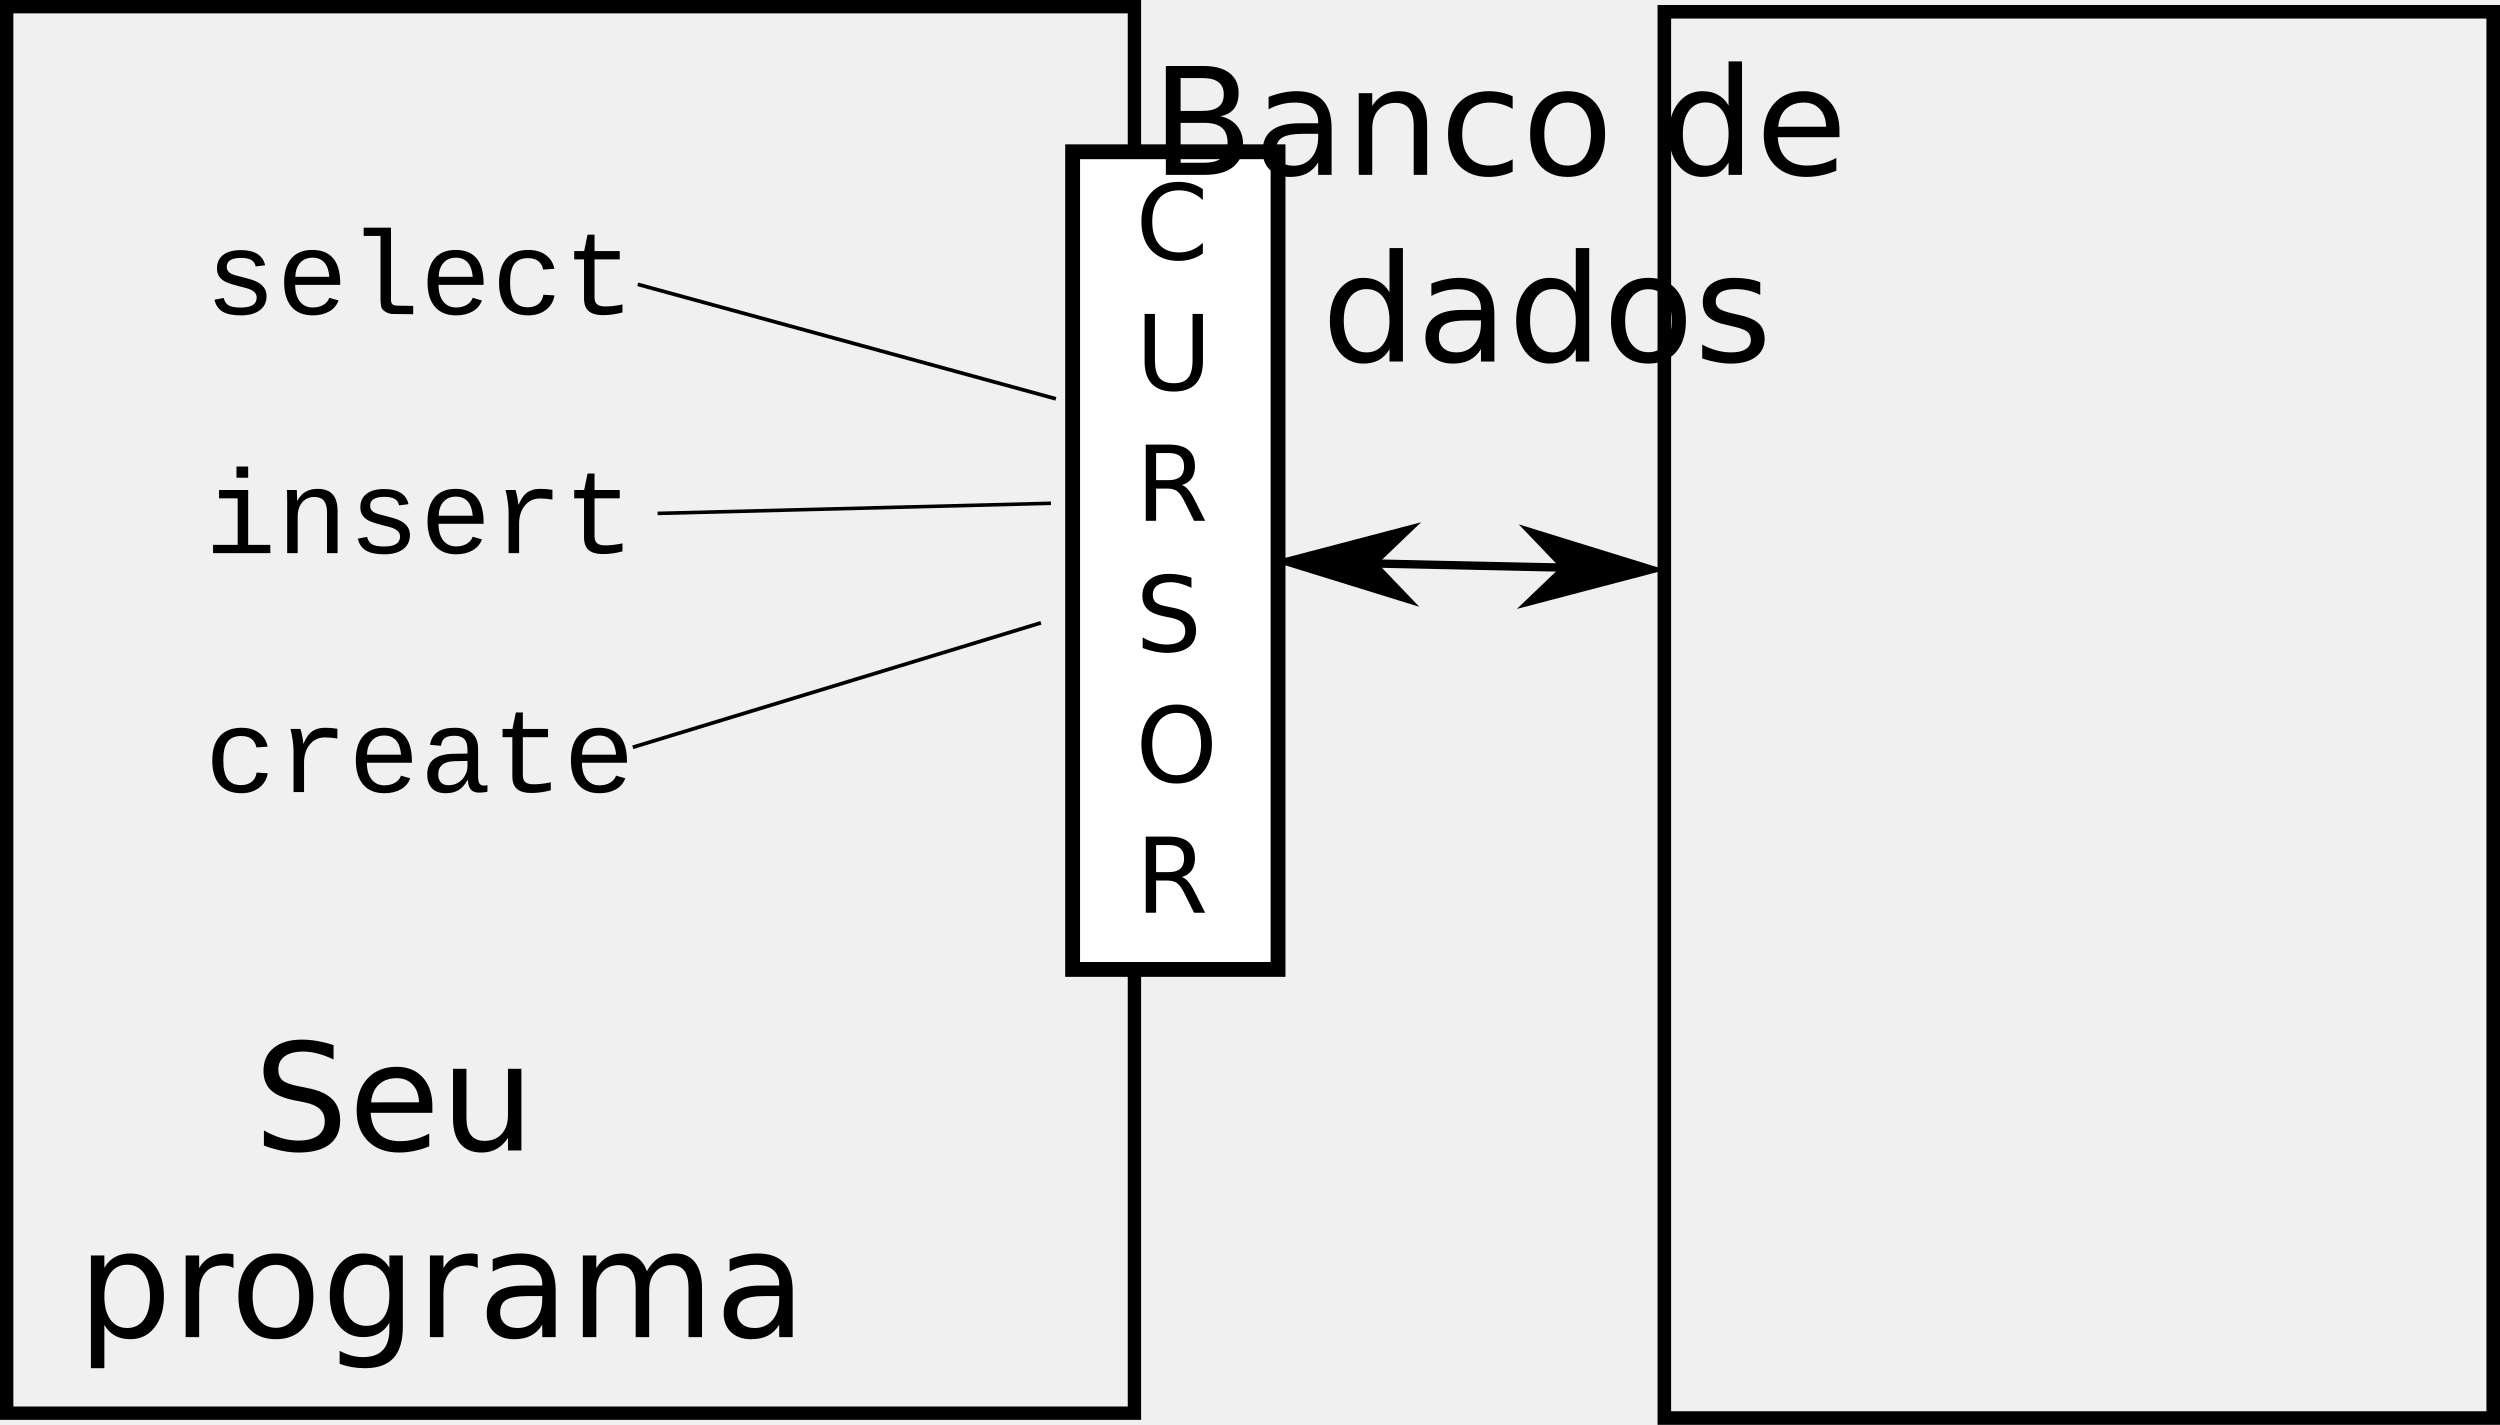
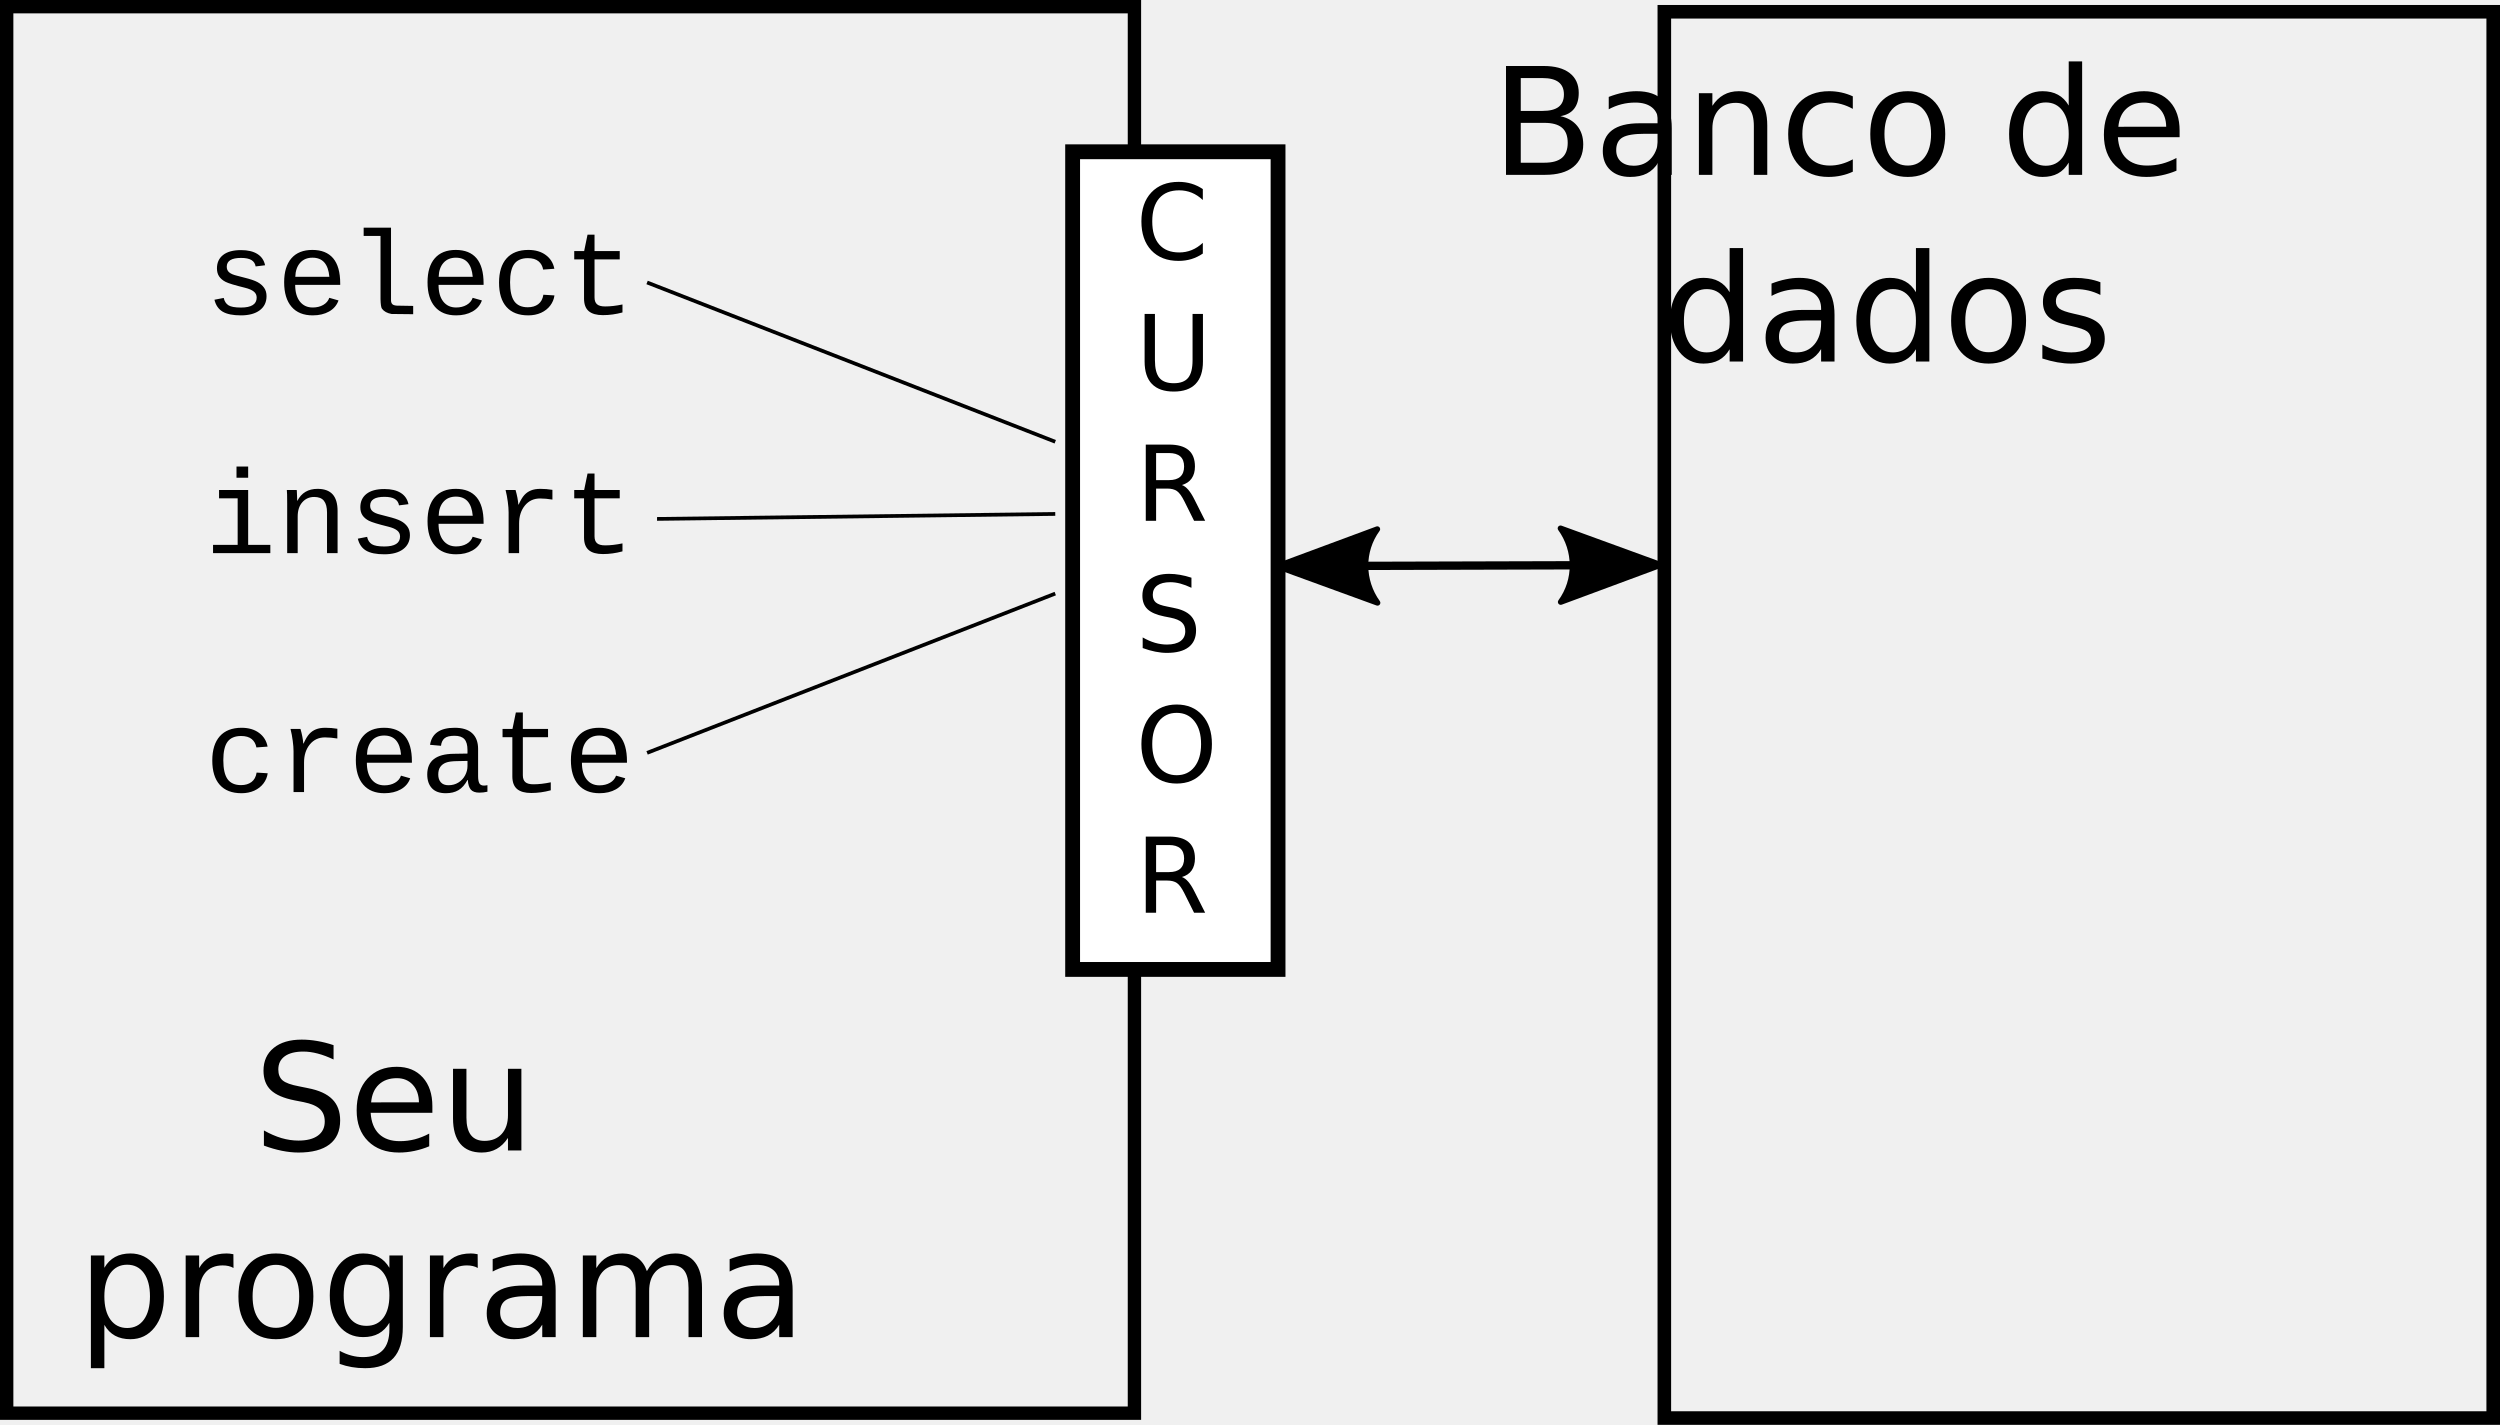
<svg xmlns="http://www.w3.org/2000/svg" width="669.667" height="381.667" id="svg2826" version="1.1">
  <defs id="defs2828">
+     <marker orient="auto" refY="0" refX="0" id="Arrow2Lstart" style="overflow:visible">
+       <path id="path4230" style="fill:#000000;fill-opacity:1;fill-rule:evenodd;stroke:#000000;stroke-width:0.625;stroke-linejoin:round;stroke-opacity:1" d="M 8.719,4.034 -2.207,0.016 8.719,-4.002 c -1.745,2.372 -1.735,5.617 -6e-7,8.035 z" transform="matrix(1.1,0,0,1.1,1.1,0)" />
+     </marker>
+     <marker orient="auto" refY="0" refX="0" id="marker4500" style="overflow:visible">
+       <path id="path4502" style="fill:#000000;fill-opacity:1;fill-rule:evenodd;stroke:#000000;stroke-width:0.625;stroke-linejoin:round;stroke-opacity:1" d="M 8.719,4.034 -2.207,0.016 8.719,-4.002 c -1.745,2.372 -1.735,5.617 -6e-7,8.035 z" transform="matrix(-1.1,0,0,-1.1,-1.1,0)" />
+     </marker>
+     <marker orient="auto" refY="0" refX="0" id="Arrow2Lend" style="overflow:visible">
+       <path id="path4233" style="fill:#000000;fill-opacity:1;fill-rule:evenodd;stroke:#000000;stroke-width:0.625;stroke-linejoin:round;stroke-opacity:1" d="M 8.719,4.034 -2.207,0.016 8.719,-4.002 c -1.745,2.372 -1.735,5.617 -6e-7,8.035 z" transform="matrix(-1.1,0,0,-1.1,-1.1,0)" />
+     </marker>
    <marker orient="auto" refY="0" refX="0" id="Arrow1Lend" style="overflow:visible">
-       <path id="path3646" d="M 0,0 5,-5 -12.5,0 5,5 0,0 z" style="fill-rule:evenodd;stroke:#000000;stroke-width:1pt;marker-start:none" transform="matrix(-0.8,0,0,-0.8,-10,0)" />
+       <path id="path3646" d="M 0,0 5,-5 -12.5,0 5,5 0,0 Z" style="fill-rule:evenodd;stroke:#000000;stroke-width:1pt;marker-start:none" transform="matrix(-0.8,0,0,-0.8,-10,0)" />
    </marker>
    <marker orient="auto" refY="0" refX="0" id="Arrow1Lstart" style="overflow:visible">
-       <path id="path3643" d="M 0,0 5,-5 -12.5,0 5,5 0,0 z" style="fill-rule:evenodd;stroke:#000000;stroke-width:1pt;marker-start:none" transform="matrix(0.8,0,0,0.8,10,0)" />
+       <path id="path3643" d="M 0,0 5,-5 -12.5,0 5,5 0,0 Z" style="fill-rule:evenodd;stroke:#000000;stroke-width:1pt;marker-start:none" transform="matrix(0.8,0,0,0.8,10,0)" />
    </marker>
  </defs>
  <g id="layer1" transform="translate(-41.16667,-59.16667)">
-     <g id="g4180">
+     <g id="g5263">
      <rect y="62.319" x="486.985" height="376.696" width="222.029" id="rect2836" style="fill:none;stroke:#000000;stroke-width:3.637;stroke-miterlimit:4;stroke-dasharray:none;stroke-dashoffset:0" />
      <rect y="60.956" x="42.956" height="376.755" width="302.088" id="rect2838" style="fill:none;stroke:#000000;stroke-width:3.578;stroke-miterlimit:4;stroke-dasharray:none;stroke-dashoffset:0" />
      <rect y="99.82" x="328.487" height="219.026" width="55.026" id="rect2840" style="fill:#ffffff;stroke:#000000;stroke-width:3.974;stroke-miterlimit:4;stroke-dasharray:none;stroke-dashoffset:0" />
-       <path id="path2842" d="m 386.282,209.615 96.769,2.103" style="fill:none;stroke:#000000;stroke-width:2.231;stroke-linecap:butt;stroke-linejoin:miter;stroke-miterlimit:4;stroke-dasharray:none;stroke-opacity:1;marker-start:url(#Arrow1Lstart);marker-end:url(#Arrow1Lend)" />
-       <text id="text3616" y="128.667" x="345.333" style="font-size:28px;font-style:normal;font-variant:normal;font-weight:normal;font-stretch:normal;text-align:start;line-height:125%;writing-mode:lr-tb;text-anchor:start;fill:#000000;fill-opacity:1;stroke:none;font-family:Bitstream Vera Sans;-inkscape-font-specification:Bitstream Vera Sans" xml:space="preserve">
+       <path id="path2842" d="m 386.271,210.804 96.792,-0.276" style="fill:none;stroke:#000000;stroke-width:2.231;stroke-linecap:butt;stroke-linejoin:miter;stroke-miterlimit:4;stroke-dasharray:none;stroke-opacity:1;marker-start:url(#Arrow2Lstart);marker-end:url(#marker4500)" />
+       <text id="text3616" y="128.667" x="345.333" style="font-style:normal;font-variant:normal;font-weight:normal;font-stretch:normal;font-size:28px;line-height:125%;font-family:'Bitstream Vera Sans';-inkscape-font-specification:'Bitstream Vera Sans';text-align:start;writing-mode:lr-tb;text-anchor:start;fill:#000000;fill-opacity:1;stroke:none" xml:space="preserve">
        <tspan y="128.667" x="345.333" id="tspan3618">C</tspan>
        <tspan id="tspan3620" y="163.667" x="345.333">U</tspan>
        <tspan id="tspan3622" y="198.667" x="345.333">R</tspan>
        <tspan id="tspan3624" y="233.667" x="345.333">S</tspan>
        <tspan id="tspan3626" y="268.667" x="345.333">O</tspan>
        <tspan id="tspan3628" y="303.667" x="345.333">R</tspan>
      </text>
      <text id="text3630" y="367.333" x="204" style="font-style:normal;font-variant:normal;font-weight:normal;font-stretch:normal;font-size:40px;line-height:125%;font-family:'Bitstream Vera Sans';-inkscape-font-specification:'Bitstream Vera Sans';text-align:center;writing-mode:lr-tb;text-anchor:middle;fill:#000000;fill-opacity:1;stroke:none" xml:space="preserve">
        <tspan y="367.333" x="204" id="tspan3632">Seu</tspan>
        <tspan id="tspan3634" y="417.333" x="204">programa</tspan>
      </text>
      <text id="text3636" y="106" x="591.113" style="font-style:normal;font-weight:normal;font-size:40px;font-family:'Bitstream Vera Sans';fill:#000000;fill-opacity:1;stroke:none" xml:space="preserve">
-         <tspan style="text-anchor:middle;text-align:center" y="106" x="500" id="tspan3638">Banco de</tspan>
-         <tspan style="text-anchor:middle;text-align:center" id="tspan4178" y="156" x="500">dados</tspan>
+         <tspan style="text-align:center;text-anchor:middle" y="106" x="591.113" id="tspan3638">Banco de</tspan>
+         <tspan style="text-align:center;text-anchor:middle" id="tspan4178" y="156" x="591.113">dados</tspan>
      </text>
-       <text id="text4276" y="226" x="82.667" style="font-size:40px;font-style:normal;font-weight:normal;fill:#000000;fill-opacity:1;stroke:none;font-family:Bitstream Vera Sans" xml:space="preserve">
+       <text id="text4276" y="226" x="82.667" style="font-style:normal;font-weight:normal;font-size:40px;font-family:'Bitstream Vera Sans';fill:#000000;fill-opacity:1;stroke:none" xml:space="preserve">
        <tspan y="226" x="82.667" id="tspan4278" />
      </text>
-       <text id="text4280" y="143.333" x="96" style="font-size:32px;font-style:normal;font-variant:normal;font-weight:normal;font-stretch:normal;text-align:start;line-height:100%;writing-mode:lr-tb;text-anchor:start;fill:#000000;fill-opacity:1;stroke:none;font-family:Courier New;-inkscape-font-specification:Courier New" xml:space="preserve">
+       <text id="text4280" y="143.333" x="96" style="font-style:normal;font-variant:normal;font-weight:normal;font-stretch:normal;font-size:32px;line-height:100%;font-family:'Courier New';-inkscape-font-specification:'Courier New';text-align:start;writing-mode:lr-tb;text-anchor:start;fill:#000000;fill-opacity:1;stroke:none" xml:space="preserve">
        <tspan y="143.333" x="96" id="tspan4282">select</tspan>
        <tspan id="tspan4284" y="175.333" x="96" />
        <tspan id="tspan4286" y="207.333" x="96">insert</tspan>
        <tspan id="tspan4288" y="239.333" x="96" />
        <tspan id="tspan4290" y="271.333" x="96">create</tspan>
      </text>
-       <path id="path4323" d="M 212,135.333 324,166" style="fill:none;stroke:#000000;stroke-width:1px;stroke-linecap:butt;stroke-linejoin:miter;stroke-opacity:1" />
-       <path id="path4325" d="m 217.313,196.687 105.373,-2.706" style="fill:none;stroke:#000000;stroke-width:0.96px;stroke-linecap:butt;stroke-linejoin:miter;stroke-opacity:1" />
-       <path id="path4327" d="M 210.667,259.333 320,226" style="fill:none;stroke:#000000;stroke-width:1px;stroke-linecap:butt;stroke-linejoin:miter;stroke-opacity:1" />
+       <path id="path5244" d="m 214.5,134.833 109.333,42.667" style="fill:none;fill-rule:evenodd;stroke:#000000;stroke-width:1px;stroke-linecap:butt;stroke-linejoin:miter;stroke-opacity:1" />
+       <path id="path5244-2" d="M 214.5,260.833 323.833,218.167" style="fill:none;fill-rule:evenodd;stroke:#000000;stroke-width:1px;stroke-linecap:butt;stroke-linejoin:miter;stroke-opacity:1" />
+       <path id="path5261" d="m 217.167,198.167 106.667,-1.333" style="fill:none;fill-rule:evenodd;stroke:#000000;stroke-width:1px;stroke-linecap:butt;stroke-linejoin:miter;stroke-opacity:1" />
    </g>
  </g>
</svg>
